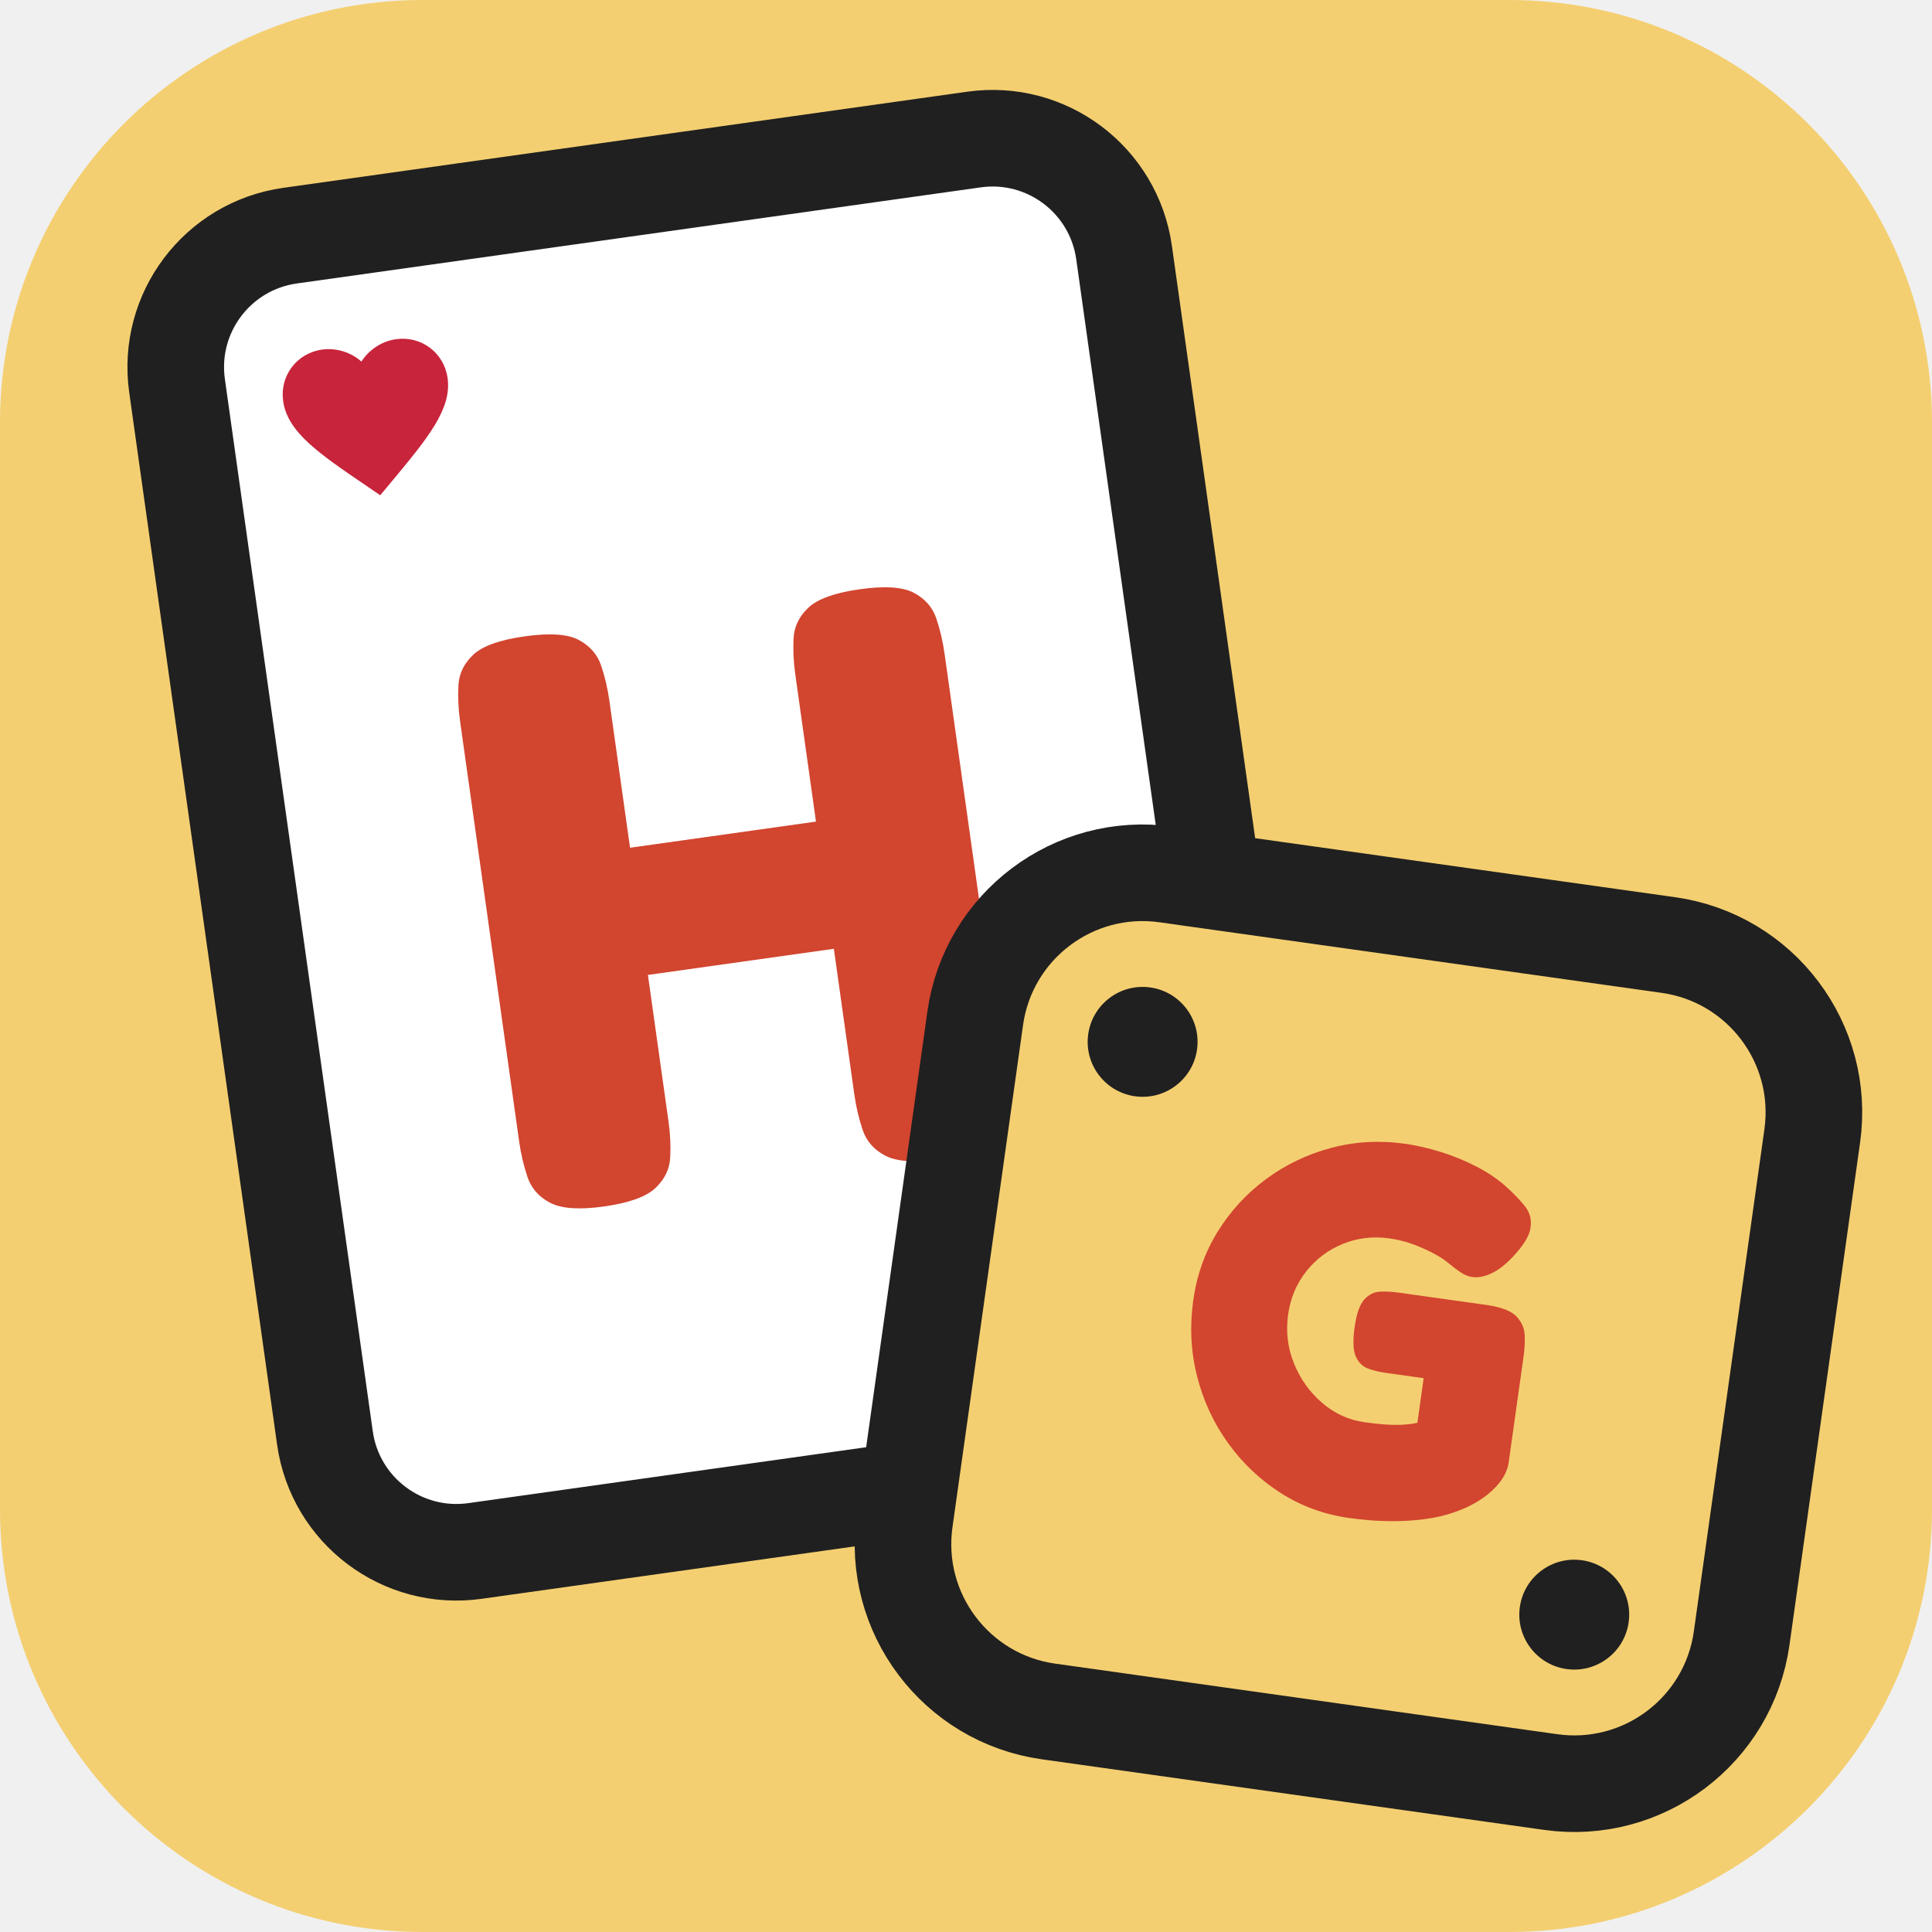
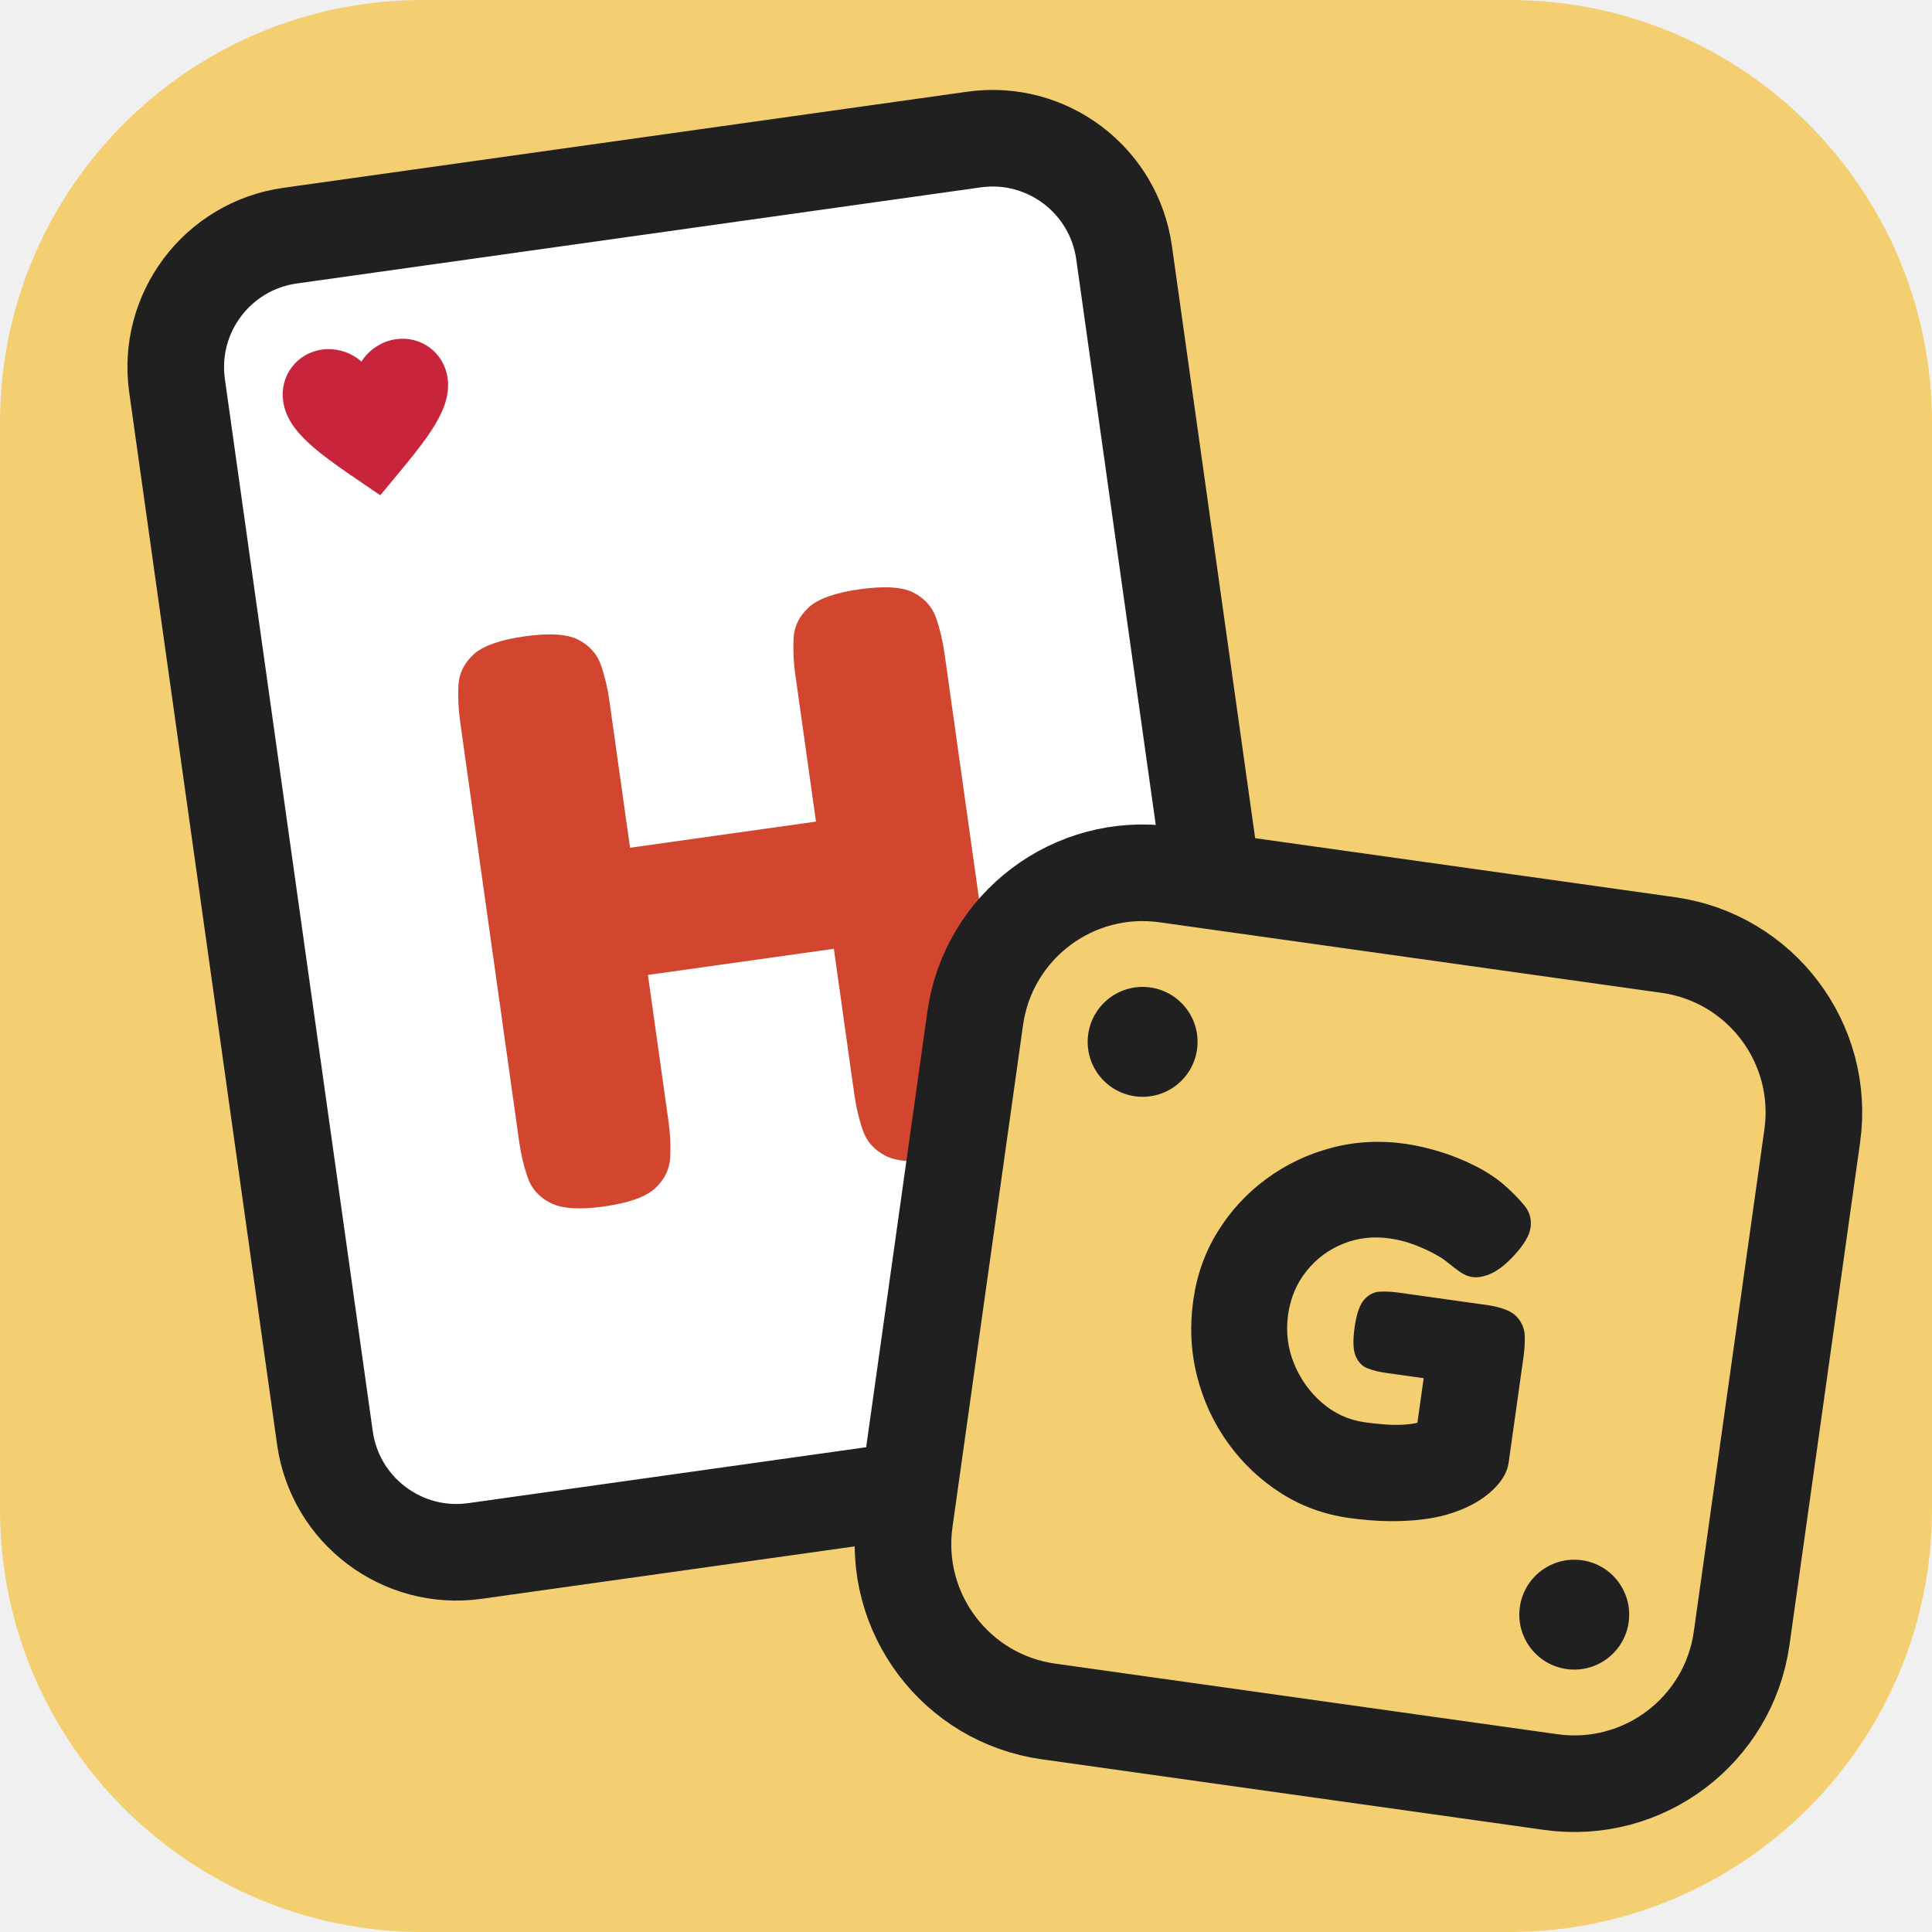
<svg xmlns="http://www.w3.org/2000/svg" viewBox="0 0 64 64">
  <rect width="64" height="64" rx="14" fill="#f4cf71" />
  <g transform="rotate(-8 24 28)">
    <rect x="8.16" y="6.00" width="31.68" height="44.00" rx="4.40" fill="#fff" stroke="#202020" stroke-width="3.2" />
    <path d="M29.592 39.294Q28.365 39.294 27.846 38.926Q27.328 38.558 27.219 37.971Q27.11 37.385 27.11 36.785V22.708Q27.11 22.108 27.219 21.535Q27.328 20.962 27.846 20.594Q28.365 20.226 29.62 20.226Q30.875 20.226 31.379 20.594Q31.884 20.962 31.993 21.535Q32.102 22.108 32.102 22.735V36.812Q32.102 37.412 31.993 37.985Q31.884 38.558 31.366 38.926Q30.847 39.294 29.592 39.294ZM18.38 39.294Q17.153 39.294 16.634 38.926Q16.116 38.558 16.007 37.971Q15.898 37.385 15.898 36.785V22.708Q15.898 22.108 16.007 21.535Q16.116 20.962 16.634 20.594Q17.153 20.226 18.408 20.226Q19.662 20.226 20.167 20.594Q20.672 20.962 20.781 21.535Q20.89 22.108 20.89 22.735V36.812Q20.89 37.412 20.781 37.985Q20.672 38.558 20.154 38.926Q19.635 39.294 18.38 39.294ZM20.454 31.901V27.646H27.546V31.901Z" fill="#D2452F" />
    <path transform="translate(11.02 9.06) scale(0.275)" d="M12 21.35l-1.45-1.32C5.4 15.36 2 12.28 2 8.5 2 5.42 4.42 3 7.5 3c1.74 0 3.41.81 4.5 2.09C13.09 3.81 14.76 3 16.5 3 19.58 3 22 5.42 22 8.5c0 3.78-3.4 6.86-8.55 11.54L12 21.35z" fill="#c8243b" />
    <path transform="rotate(180 33.68 43.84) translate(30.38 40.74) scale(0.275)" d="M12 21.35l-1.45-1.32C5.4 15.36 2 12.28 2 8.5 2 5.42 4.42 3 7.5 3c1.74 0 3.41.81 4.5 2.09C13.09 3.81 14.76 3 16.5 3 19.58 3 22 5.42 22 8.5c0 3.78-3.4 6.86-8.55 11.54L12 21.35z" fill="#c8243b" />
  </g>
  <g transform="rotate(8 45 44)">
    <rect x="31.00" y="30.00" width="28.00" height="28.00" rx="5.60" fill="#f4cf71" stroke="#202020" stroke-width="3.2" />
    <circle cx="36.60" cy="35.60" r="1.82" fill="#202020" />
    <circle cx="53.40" cy="52.40" r="1.82" fill="#202020" />
-     <path d="M45.564 50.267Q44.314 50.267 43.212 49.764Q42.11 49.26 41.259 48.375Q40.408 47.489 39.931 46.326Q39.453 45.163 39.453 43.844Q39.453 42.576 39.94 41.474Q40.426 40.372 41.285 39.53Q42.144 38.688 43.273 38.21Q44.401 37.733 45.686 37.733Q46.241 37.733 46.884 37.837Q47.526 37.941 48.142 38.158Q48.758 38.375 49.21 38.688Q49.574 38.931 49.878 39.209Q50.182 39.486 50.182 39.903Q50.182 40.111 50.078 40.354Q49.974 40.597 49.783 40.875Q49.453 41.361 49.123 41.578Q48.793 41.795 48.498 41.795Q48.307 41.795 48.107 41.7Q47.908 41.604 47.561 41.396Q47.456 41.327 47.161 41.214Q46.866 41.101 46.458 41.005Q46.05 40.91 45.599 40.91Q44.783 40.91 44.106 41.301Q43.429 41.691 43.03 42.368Q42.63 43.045 42.63 43.878Q42.63 44.729 43.047 45.45Q43.464 46.17 44.149 46.613Q44.835 47.055 45.634 47.055Q45.946 47.055 46.25 47.038Q46.554 47.021 46.849 46.969Q47.144 46.916 47.37 46.83V45.337H46.085Q45.773 45.337 45.495 45.276Q45.217 45.215 45.043 44.937Q44.87 44.66 44.87 43.983Q44.87 43.306 45.061 43.028Q45.252 42.75 45.547 42.698Q45.842 42.646 46.137 42.646H49.175Q49.869 42.663 50.147 42.898Q50.425 43.132 50.486 43.462Q50.547 43.792 50.547 44.156V47.715Q50.547 48.201 50.13 48.713Q49.713 49.225 49.001 49.59Q48.567 49.816 48.029 49.963Q47.491 50.111 46.875 50.189Q46.259 50.267 45.564 50.267Z" fill="#D2452F" />
+     <path d="M45.564 50.267Q44.314 50.267 43.212 49.764Q42.11 49.26 41.259 48.375Q40.408 47.489 39.931 46.326Q39.453 45.163 39.453 43.844Q39.453 42.576 39.94 41.474Q40.426 40.372 41.285 39.53Q42.144 38.688 43.273 38.21Q44.401 37.733 45.686 37.733Q46.241 37.733 46.884 37.837Q47.526 37.941 48.142 38.158Q48.758 38.375 49.21 38.688Q49.574 38.931 49.878 39.209Q50.182 39.486 50.182 39.903Q50.182 40.111 50.078 40.354Q49.974 40.597 49.783 40.875Q49.453 41.361 49.123 41.578Q48.793 41.795 48.498 41.795Q48.307 41.795 48.107 41.7Q47.908 41.604 47.561 41.396Q47.456 41.327 47.161 41.214Q46.866 41.101 46.458 41.005Q46.05 40.91 45.599 40.91Q44.783 40.91 44.106 41.301Q43.429 41.691 43.03 42.368Q42.63 43.045 42.63 43.878Q42.63 44.729 43.047 45.45Q43.464 46.17 44.149 46.613Q44.835 47.055 45.634 47.055Q45.946 47.055 46.25 47.038Q46.554 47.021 46.849 46.969Q47.144 46.916 47.37 46.83V45.337H46.085Q45.773 45.337 45.495 45.276Q45.217 45.215 45.043 44.937Q44.87 44.66 44.87 43.983Q44.87 43.306 45.061 43.028Q45.252 42.75 45.547 42.698Q45.842 42.646 46.137 42.646H49.175Q49.869 42.663 50.147 42.898Q50.425 43.132 50.486 43.462Q50.547 43.792 50.547 44.156V47.715Q50.547 48.201 50.13 48.713Q49.713 49.225 49.001 49.59Q48.567 49.816 48.029 49.963Q47.491 50.111 46.875 50.189Q46.259 50.267 45.564 50.267Z" fill="#202020" />
  </g>
</svg>
